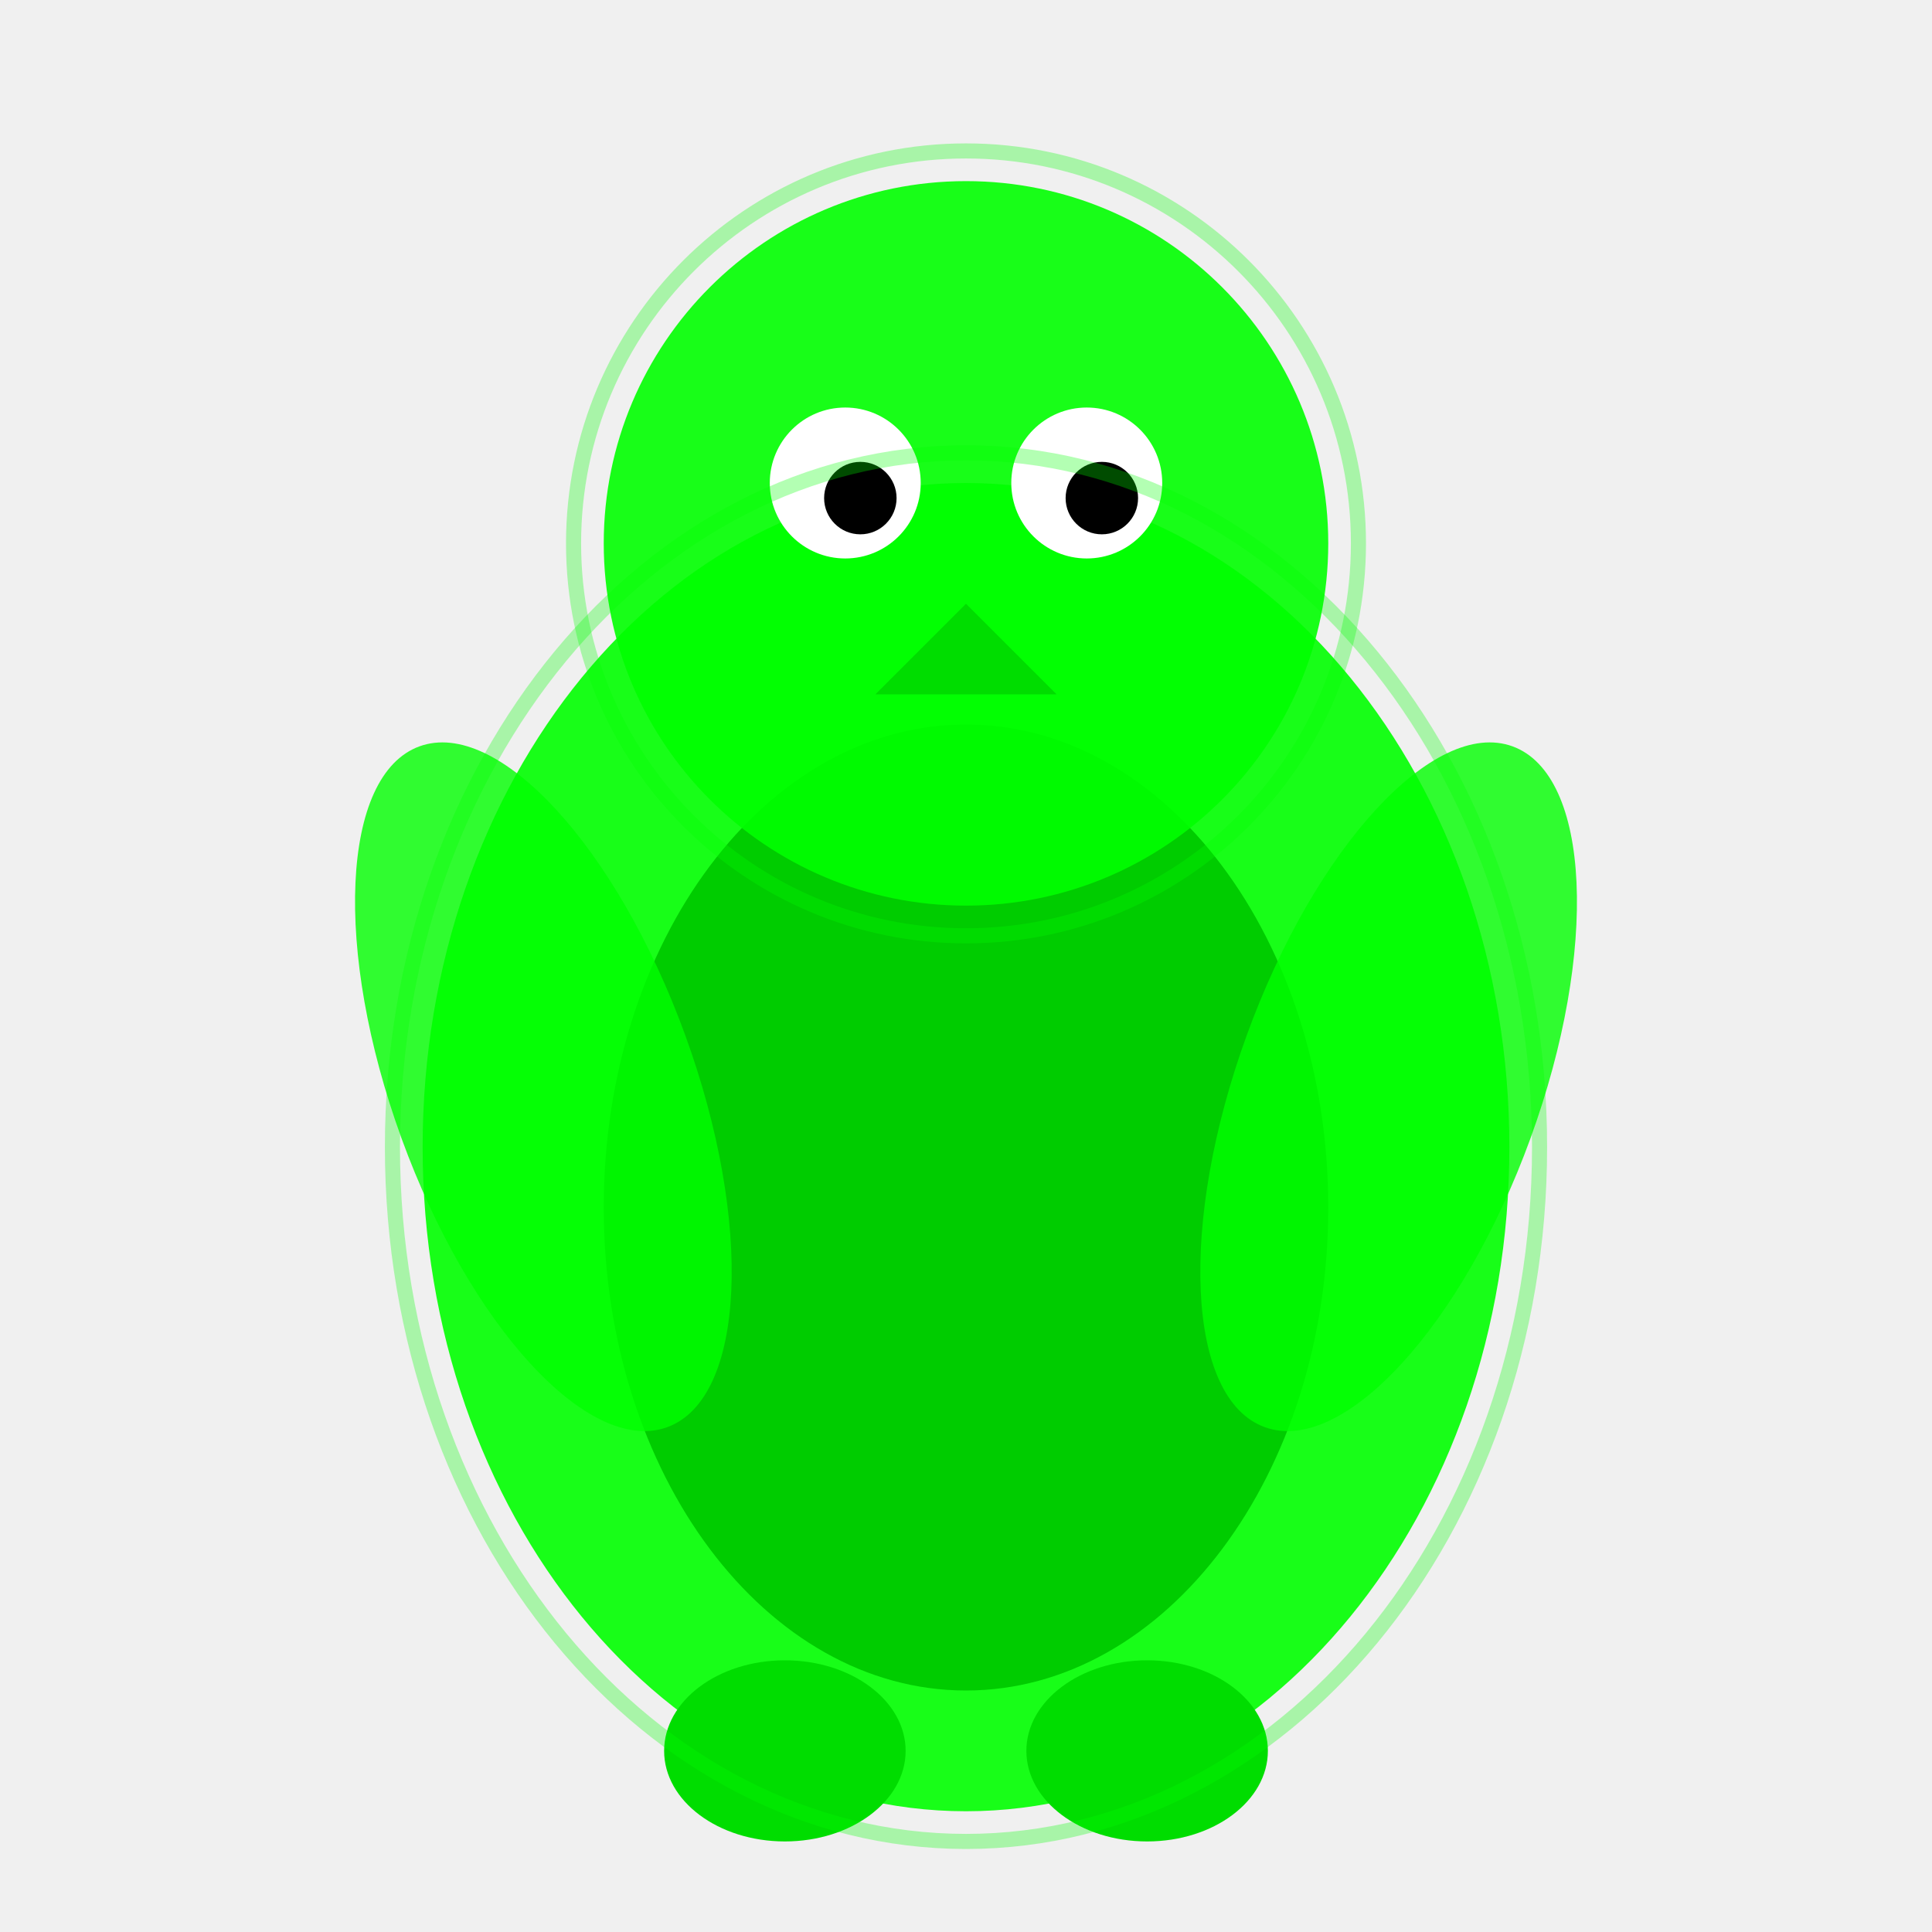
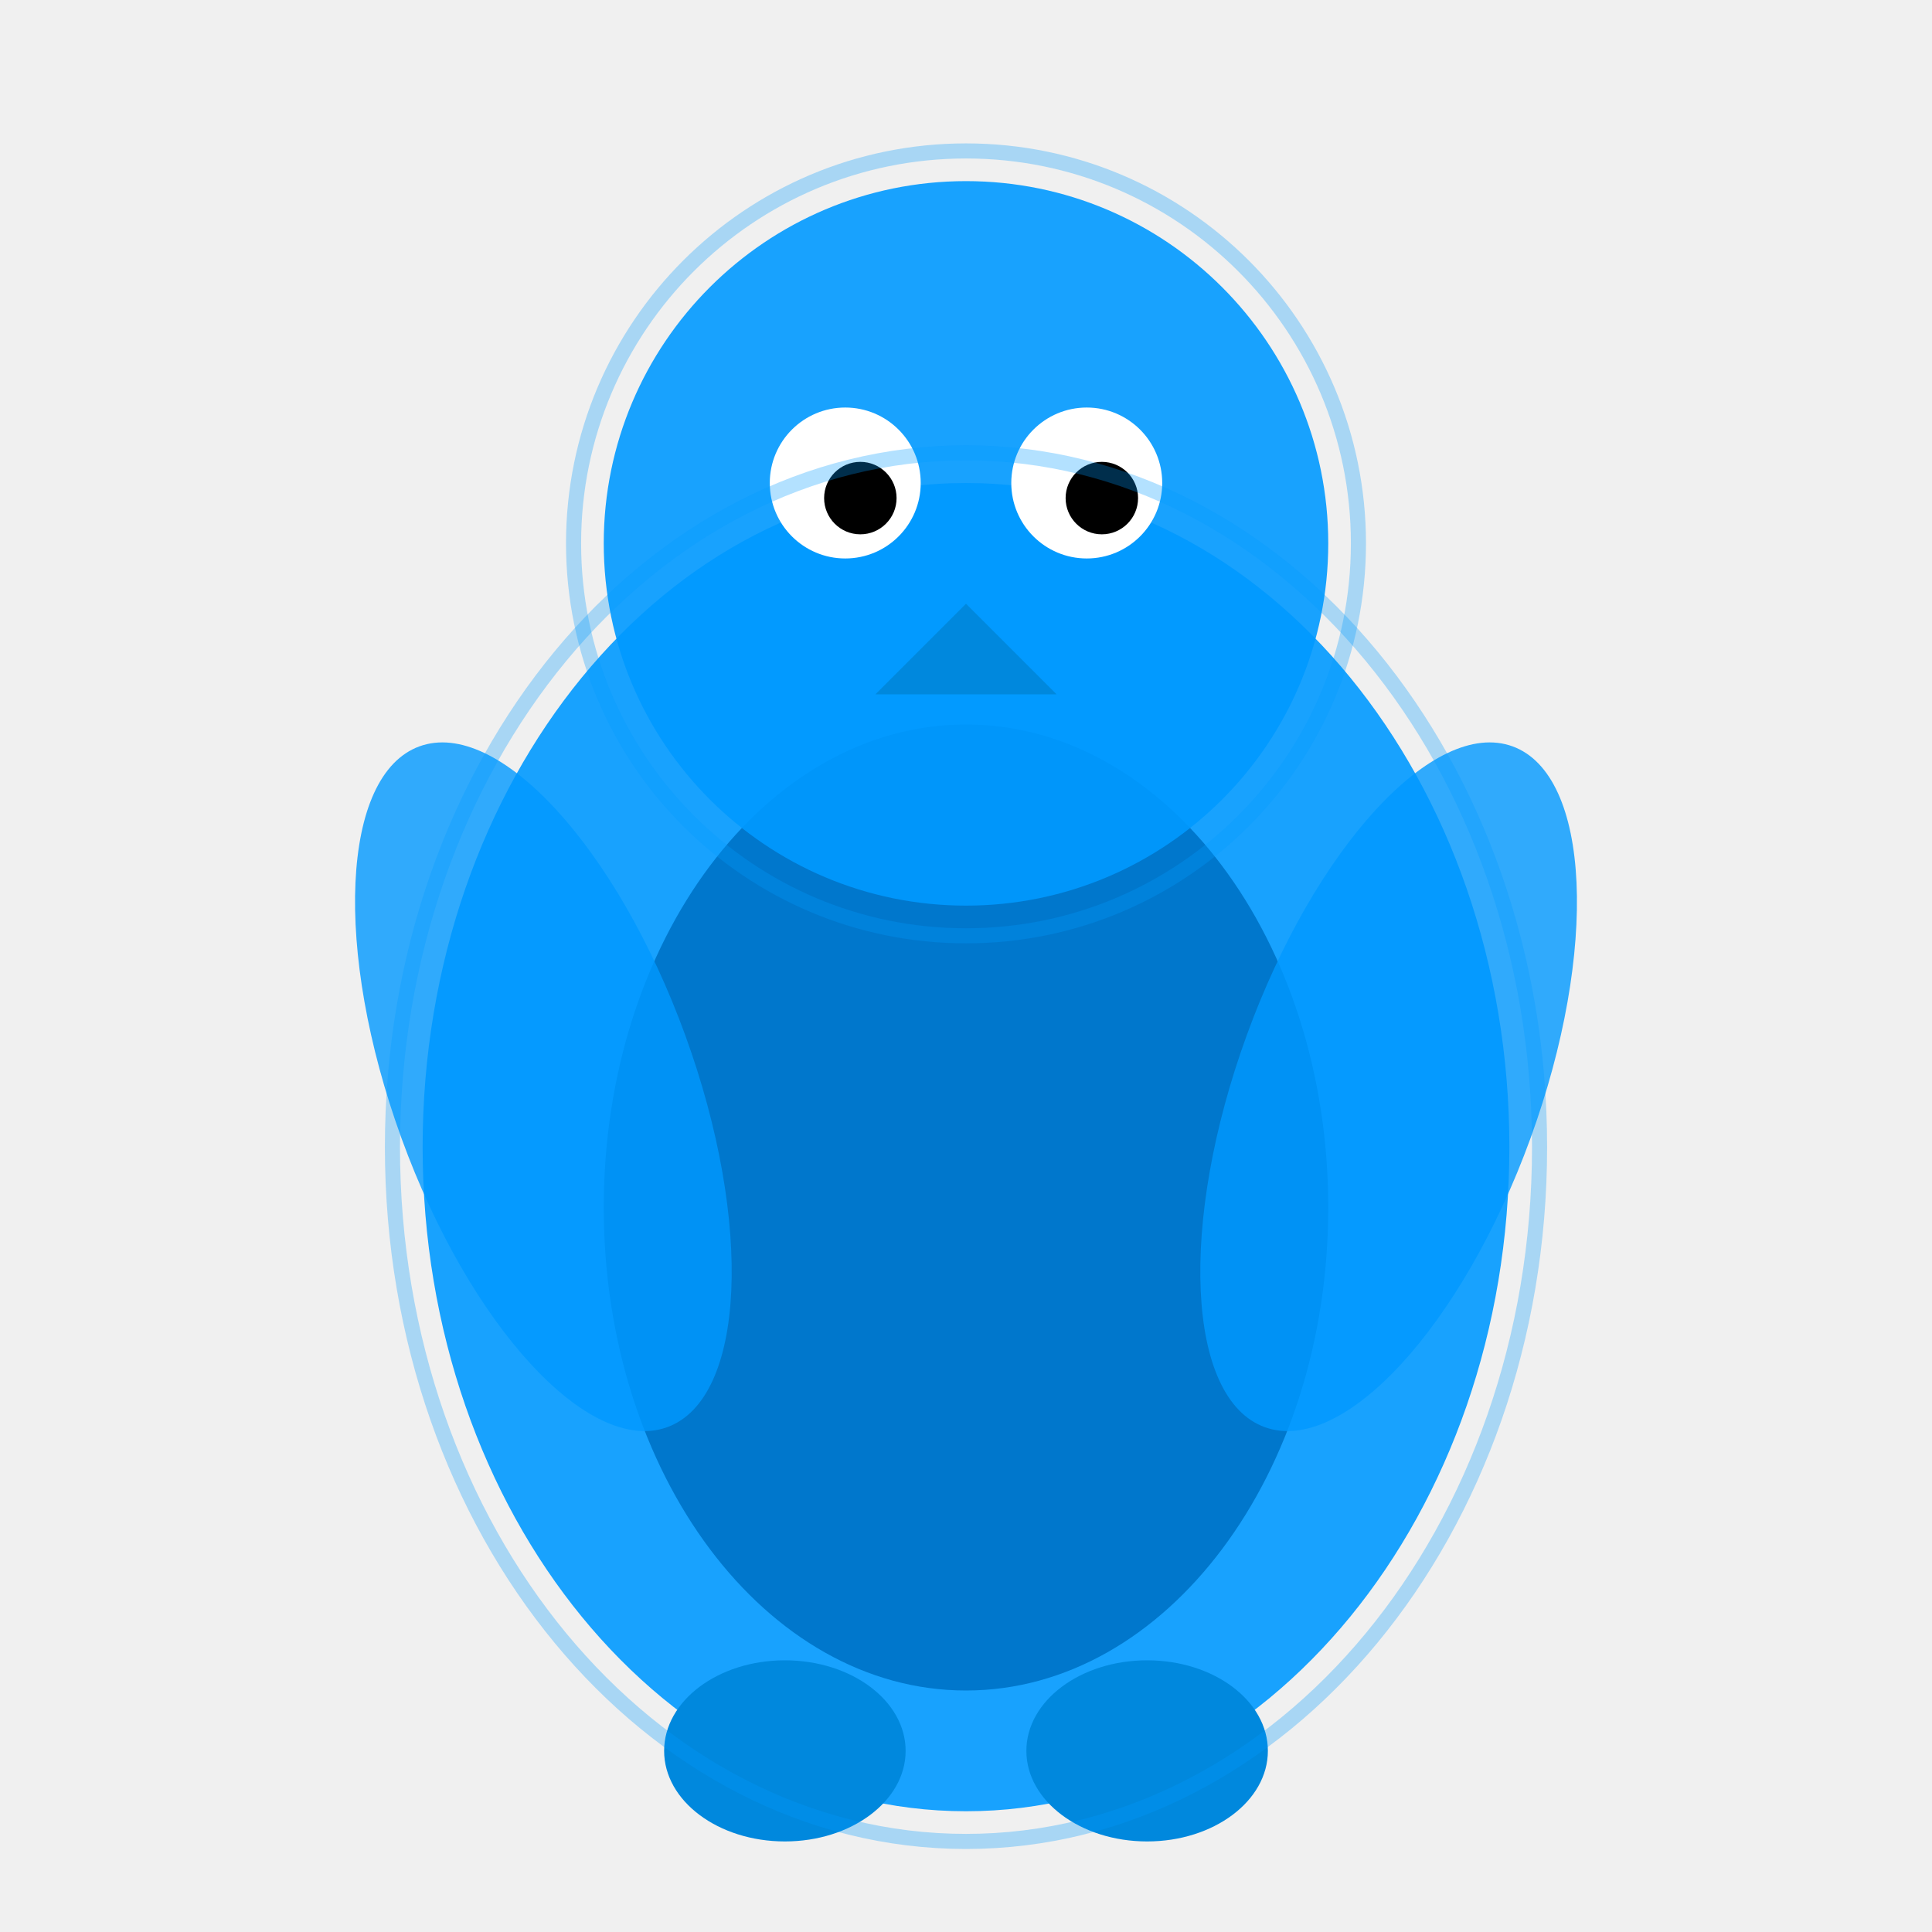
<svg xmlns="http://www.w3.org/2000/svg" viewBox="0 0 64 64" width="64" height="64">
-   <ellipse cx="32" cy="38" rx="18" ry="22" fill="#00ff00" opacity="0.9" />
-   <ellipse cx="32" cy="40" rx="12" ry="16" fill="#00cc00" />
-   <circle cx="32" cy="18" r="12" fill="#00ff00" opacity="0.9" />
+   <ellipse cx="32" cy="38" rx="18" ry="22" fill="#0099ff" opacity="0.9" />
+   <ellipse cx="32" cy="40" rx="12" ry="16" fill="#0077cc" />
+   <circle cx="32" cy="18" r="12" fill="#0099ff" opacity="0.9" />
  <circle cx="28" cy="16" r="2.5" fill="#ffffff" />
  <circle cx="36" cy="16" r="2.5" fill="#ffffff" />
  <circle cx="28.5" cy="16.5" r="1.2" fill="#000000" />
  <circle cx="36.5" cy="16.5" r="1.2" fill="#000000" />
-   <path d="M 32 20 L 29 23 L 35 23 Z" fill="#00dd00" />
-   <ellipse cx="18" cy="36" rx="5" ry="12" fill="#00ff00" opacity="0.8" transform="rotate(-20 18 36)" />
-   <ellipse cx="46" cy="36" rx="5" ry="12" fill="#00ff00" opacity="0.8" transform="rotate(20 46 36)" />
-   <ellipse cx="26" cy="58" rx="4" ry="3" fill="#00dd00" />
-   <ellipse cx="38" cy="58" rx="4" ry="3" fill="#00dd00" />
-   <circle cx="32" cy="18" r="13" fill="none" stroke="#00ff00" stroke-width="0.5" opacity="0.3" />
-   <ellipse cx="32" cy="38" rx="19" ry="23" fill="none" stroke="#00ff00" stroke-width="0.5" opacity="0.3" />
+   <path d="M 32 20 L 29 23 L 35 23 Z" fill="#0088dd" />
+   <ellipse cx="18" cy="36" rx="5" ry="12" fill="#0099ff" opacity="0.8" transform="rotate(-20 18 36)" />
+   <ellipse cx="46" cy="36" rx="5" ry="12" fill="#0099ff" opacity="0.8" transform="rotate(20 46 36)" />
+   <ellipse cx="26" cy="58" rx="4" ry="3" fill="#0088dd" />
+   <ellipse cx="38" cy="58" rx="4" ry="3" fill="#0088dd" />
+   <circle cx="32" cy="18" r="13" fill="none" stroke="#0099ff" stroke-width="0.5" opacity="0.3" />
+   <ellipse cx="32" cy="38" rx="19" ry="23" fill="none" stroke="#0099ff" stroke-width="0.5" opacity="0.3" />
</svg>
